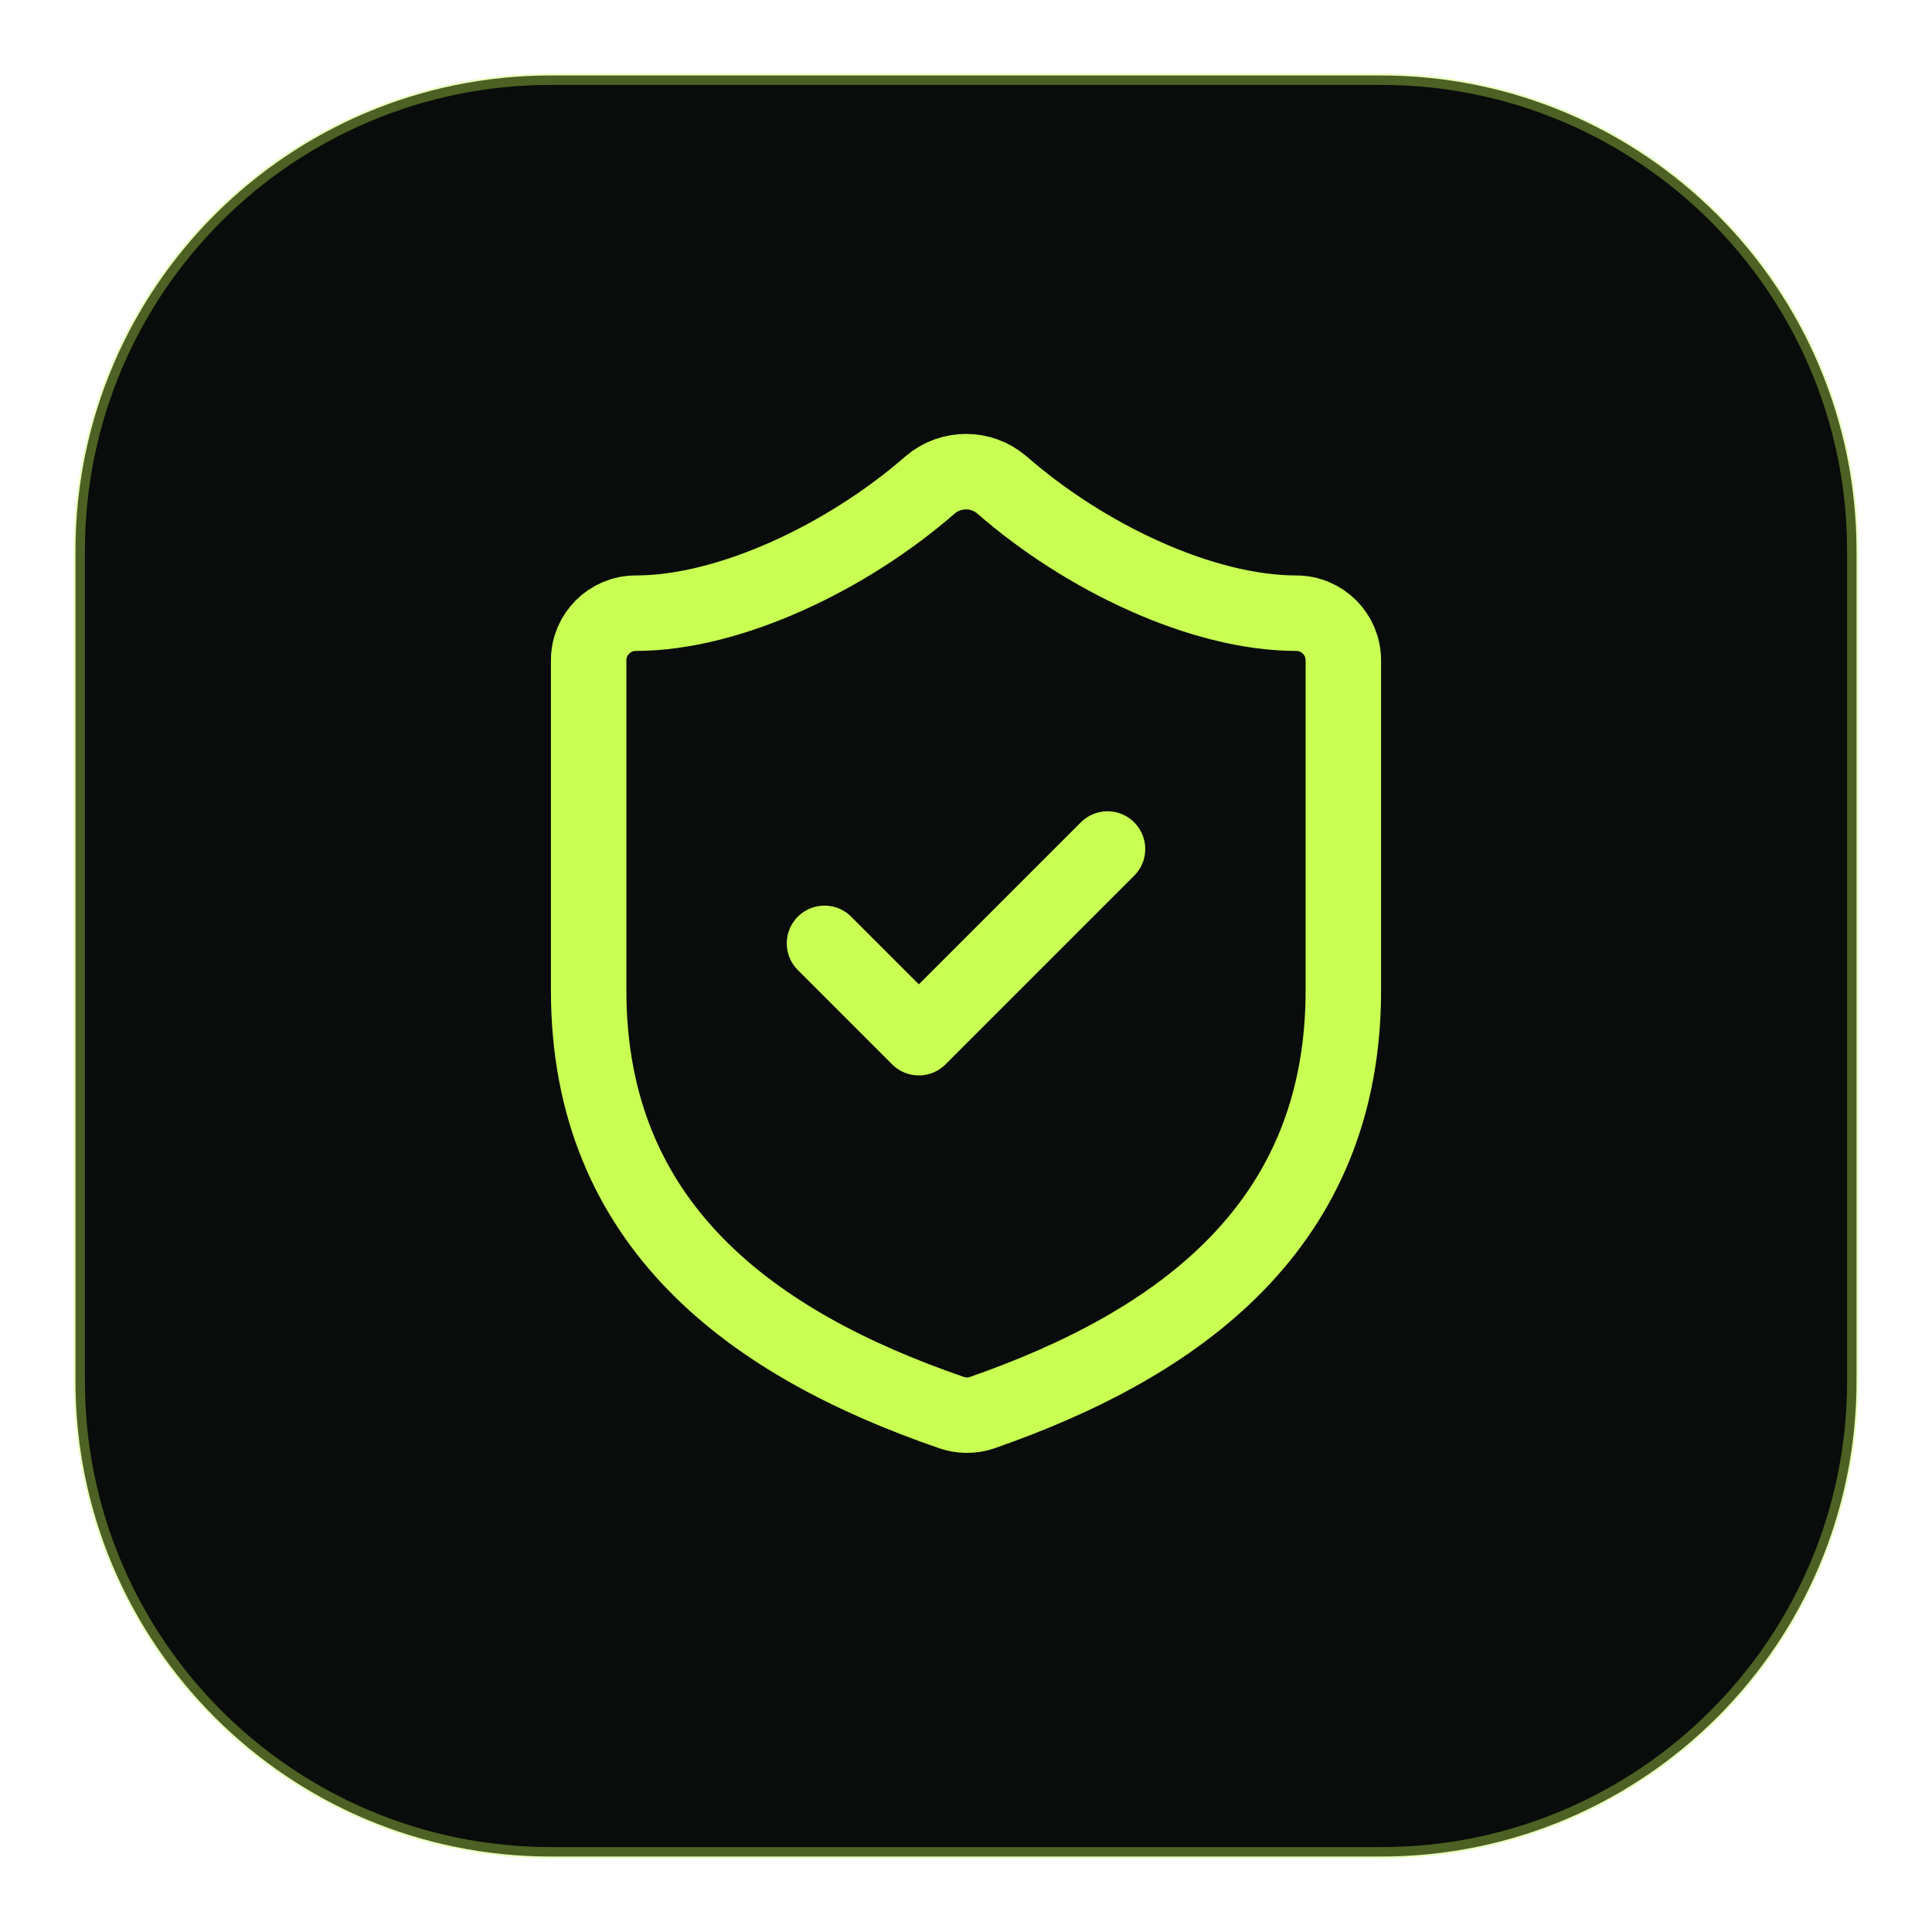
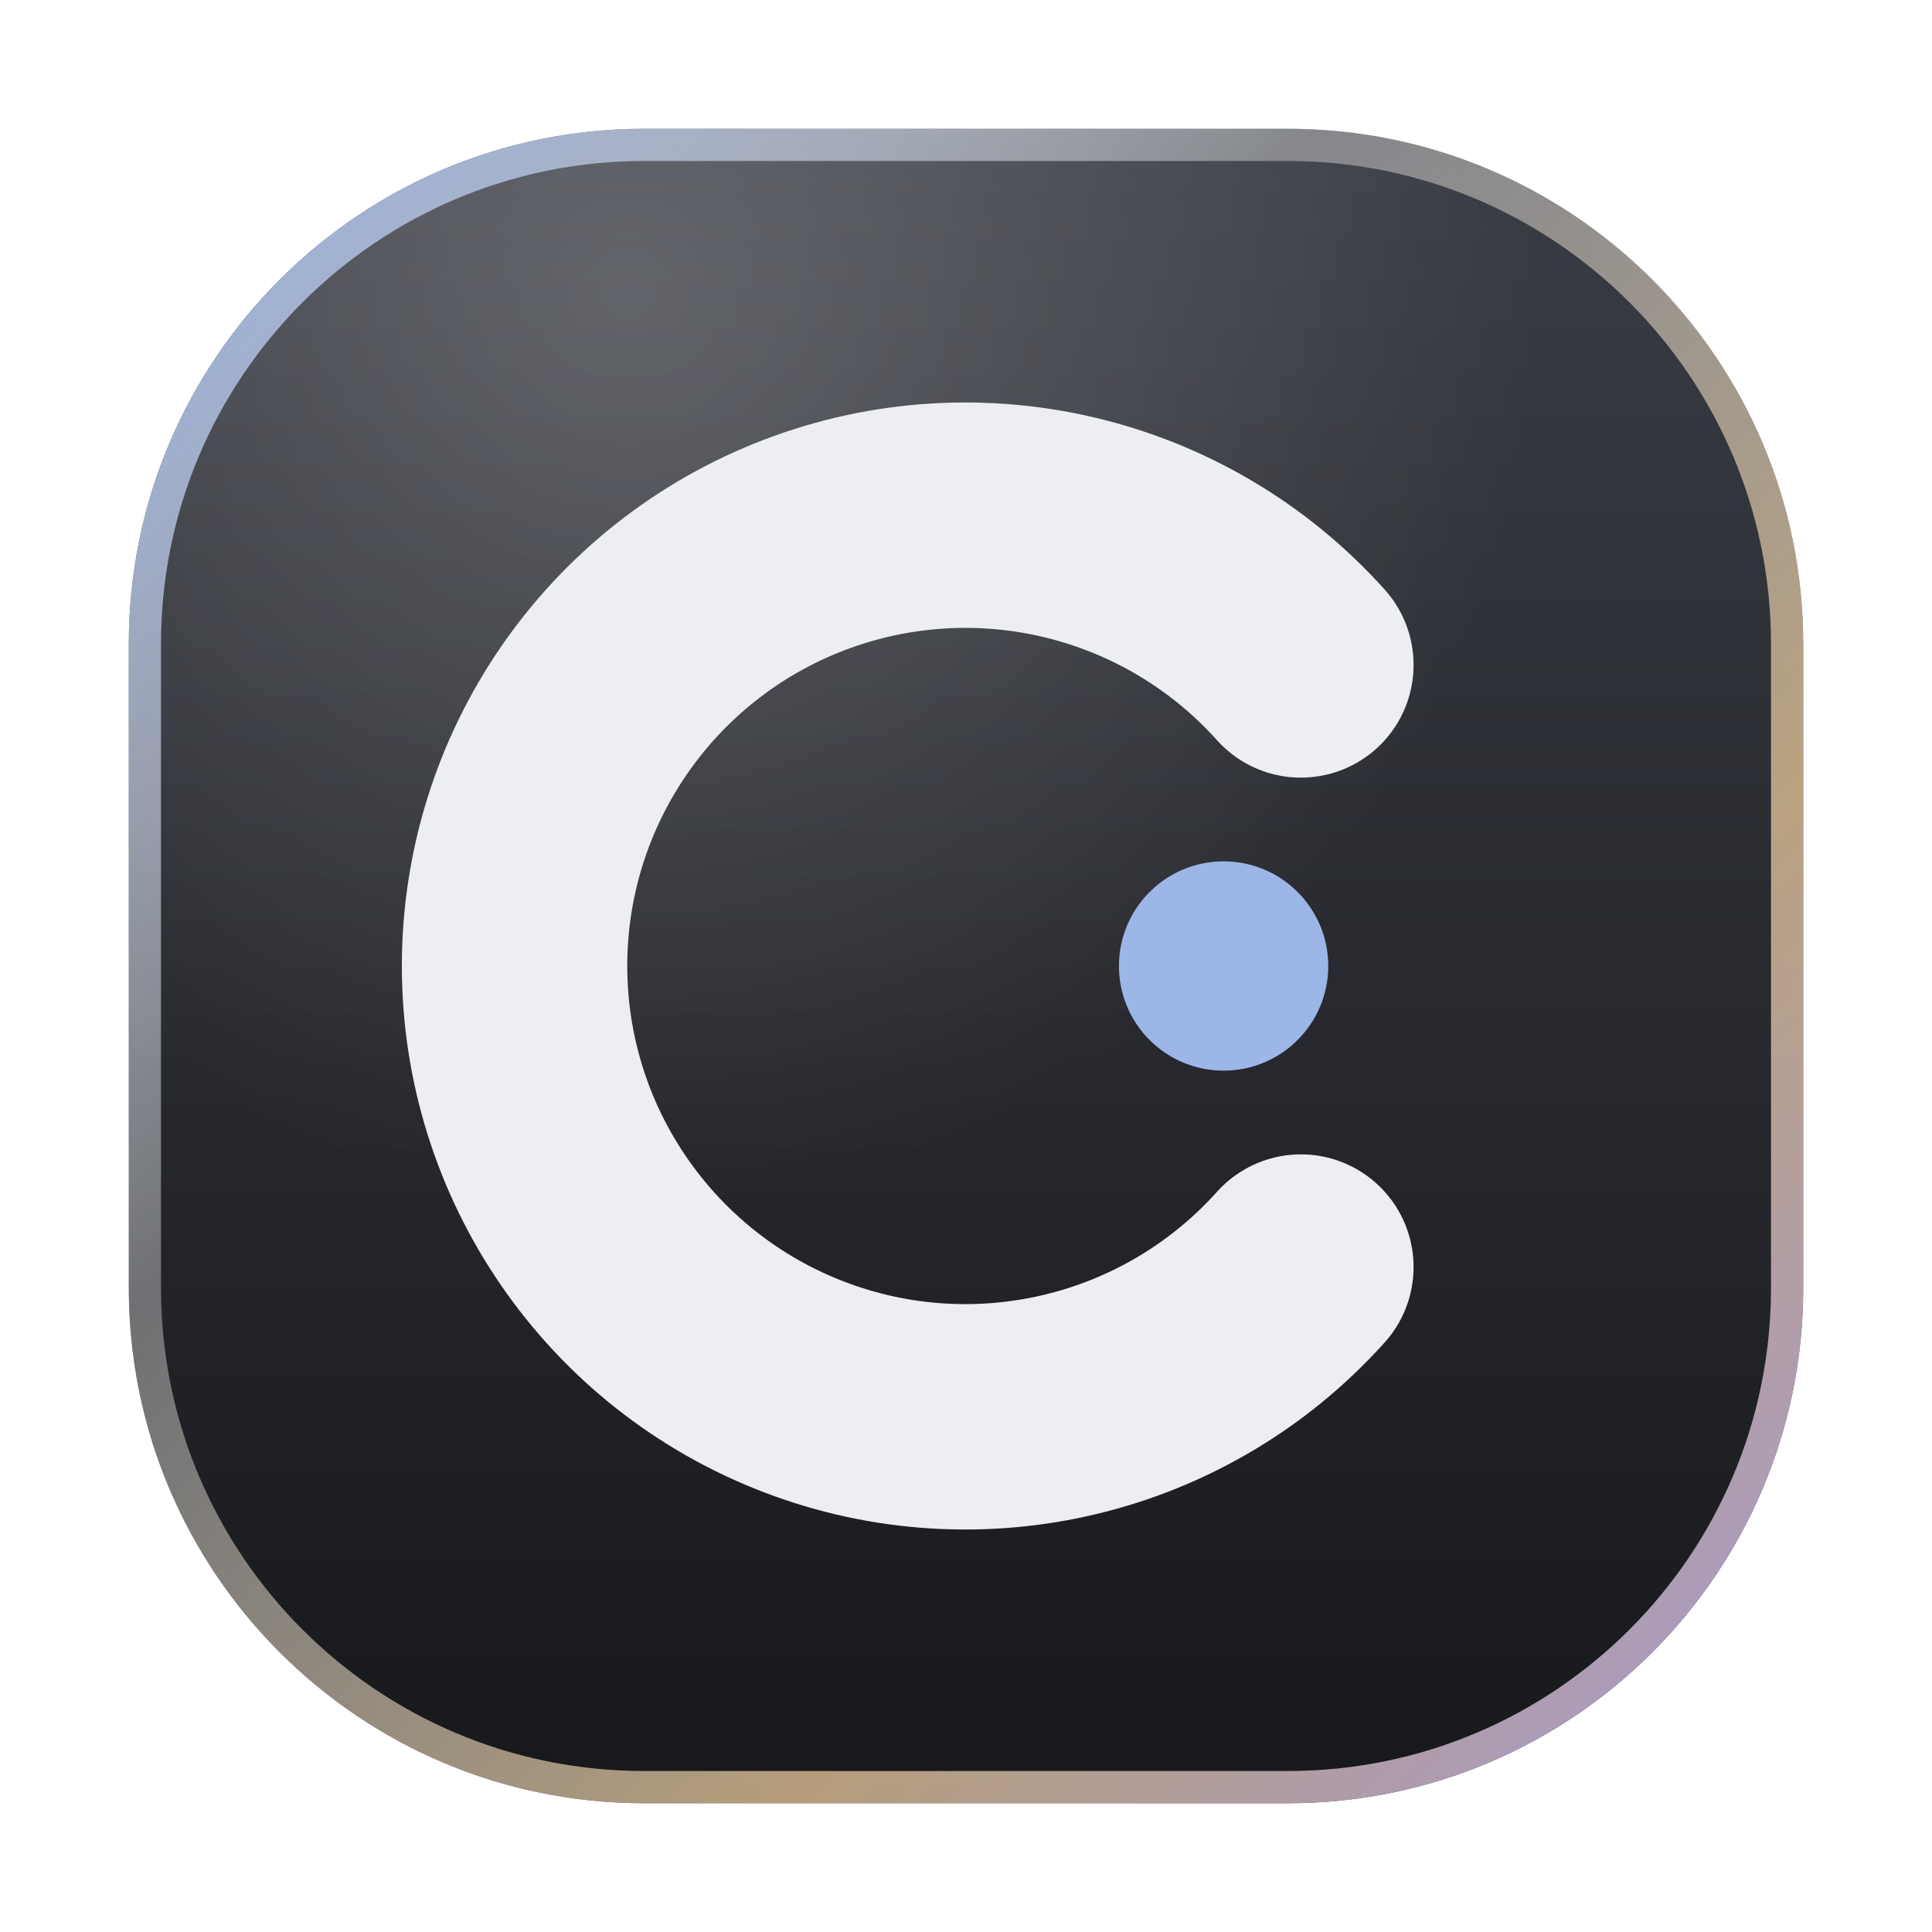
- <svg xmlns="http://www.w3.org/2000/svg" width="512" height="512" viewBox="0 0 512 512">
-   <rect x="20" y="20" width="472" height="472" rx="126" fill="#090C0A" />
-   <rect x="21" y="21" width="470" height="470" rx="125" fill="none" stroke="#C8FF52" stroke-opacity=".35" stroke-width="3" />
-   <g transform="translate(106 100) scale(12.5)" fill="none" stroke="#C8FF52" stroke-width="1.6" stroke-linecap="round" stroke-linejoin="round">
-     <path d="M20 13c0 5-3.5 7.5-7.66 8.95a1 1 0 0 1-.67-.01C7.5 20.5 4 18 4 13V6a1 1 0 0 1 1-1c2 0 4.5-1.2 6.24-2.72a1.17 1.17 0 0 1 1.52 0C14.51 3.81 17 5 19 5a1 1 0 0 1 1 1z" />
-     <path d="m9 12 2 2 4-4" />
-   </g>
+ <svg xmlns="http://www.w3.org/2000/svg" width="512" height="512" viewBox="0 0 120 120">
+   <defs>
+     <linearGradient id="g" x1="0" y1="0" x2="0" y2="1">
+       <stop offset="0" stop-color="#3A3D45" />
+       <stop offset="1" stop-color="#17181B" />
+     </linearGradient>
+     <linearGradient id="rim" x1="0" y1="0" x2="1" y2="1">
+       <stop offset="0" stop-color="#9DB6E8" stop-opacity=".95" />
+       <stop offset=".35" stop-color="#FFFFFF" stop-opacity=".35" />
+       <stop offset=".7" stop-color="#E9C99A" stop-opacity=".75" />
+       <stop offset="1" stop-color="#B7A8E6" stop-opacity=".9" />
+     </linearGradient>
+     <radialGradient id="sheen" cx=".3" cy=".1" r=".9">
+       <stop offset="0" stop-color="#fff" stop-opacity=".22" />
+       <stop offset=".6" stop-color="#fff" stop-opacity="0" />
+     </radialGradient>
+   </defs>
+   <rect x="8" y="8" width="104" height="104" rx="32" fill="url(#g)" />
+   <rect x="8" y="8" width="104" height="104" rx="32" fill="url(#sheen)" />
+   <rect x="9" y="9" width="102" height="102" rx="31" fill="none" stroke="url(#rim)" stroke-width="2" />
+   <path d="M80.8 41.3A28 28 0 1 0 80.8 78.7" fill="none" stroke="#ECEEF1" stroke-width="14" stroke-linecap="round" />
+   <circle cx="76" cy="60" r="6.5" fill="#9DB6E8" />
</svg>
